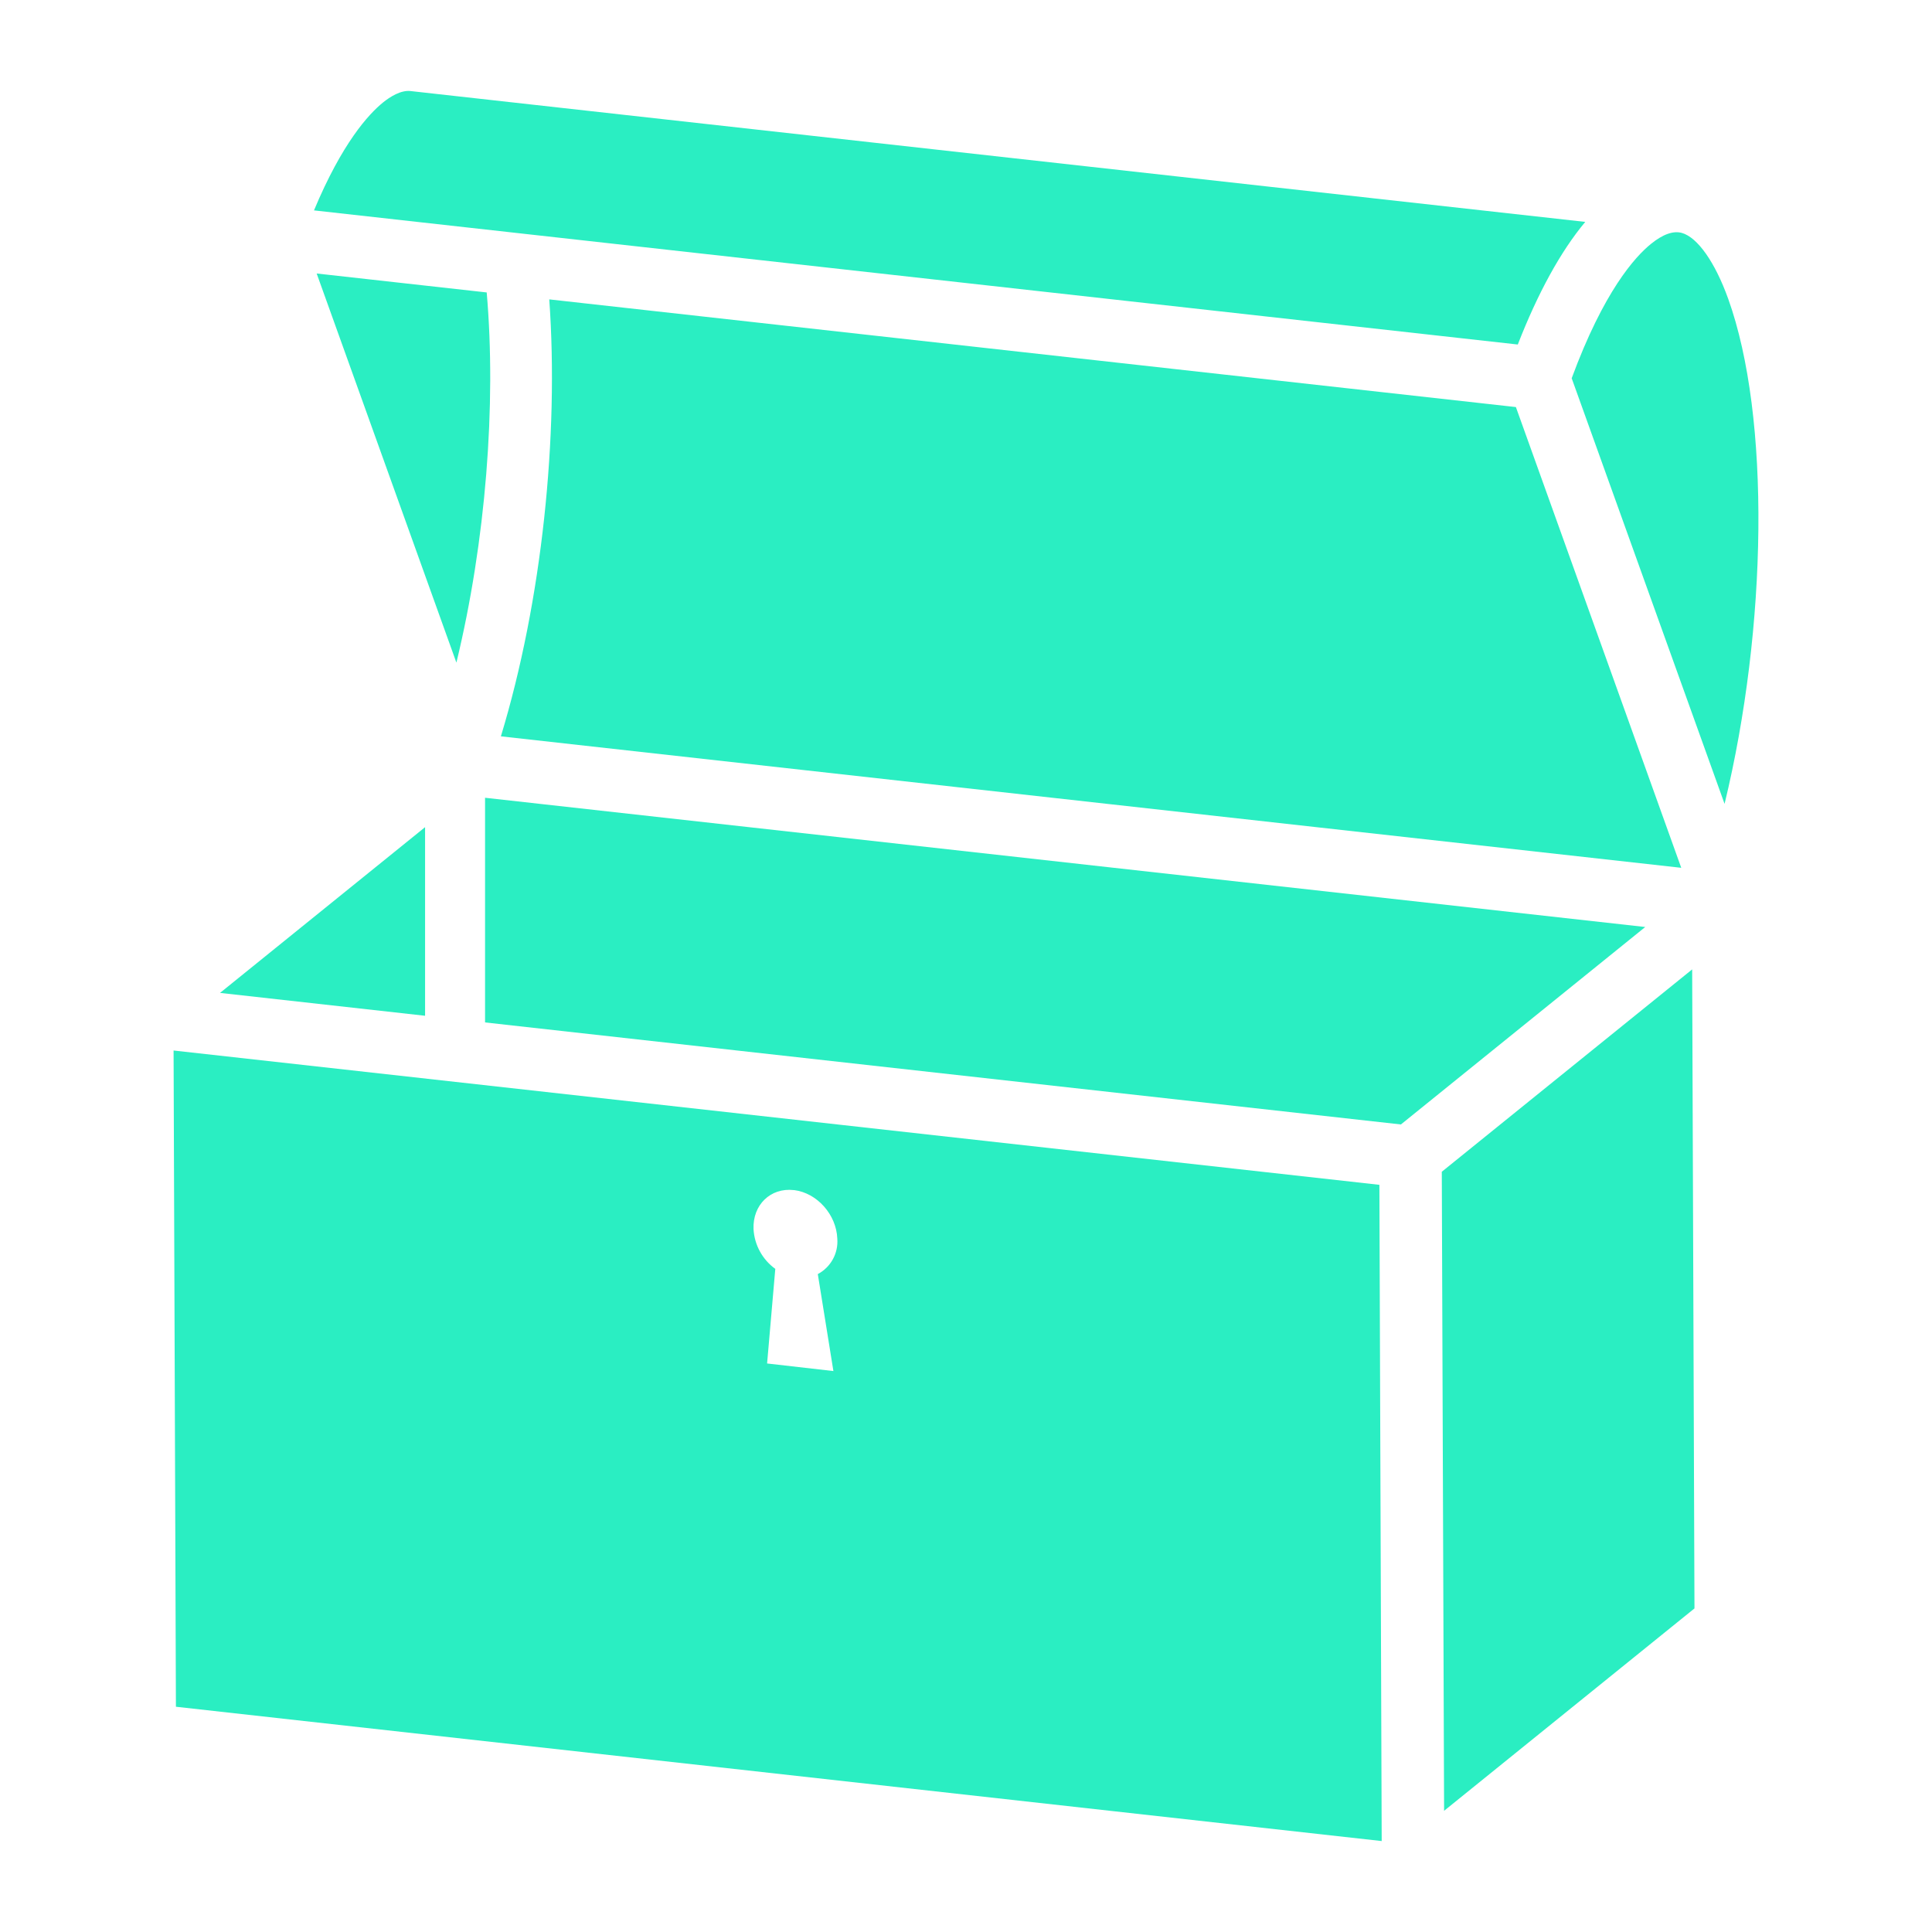
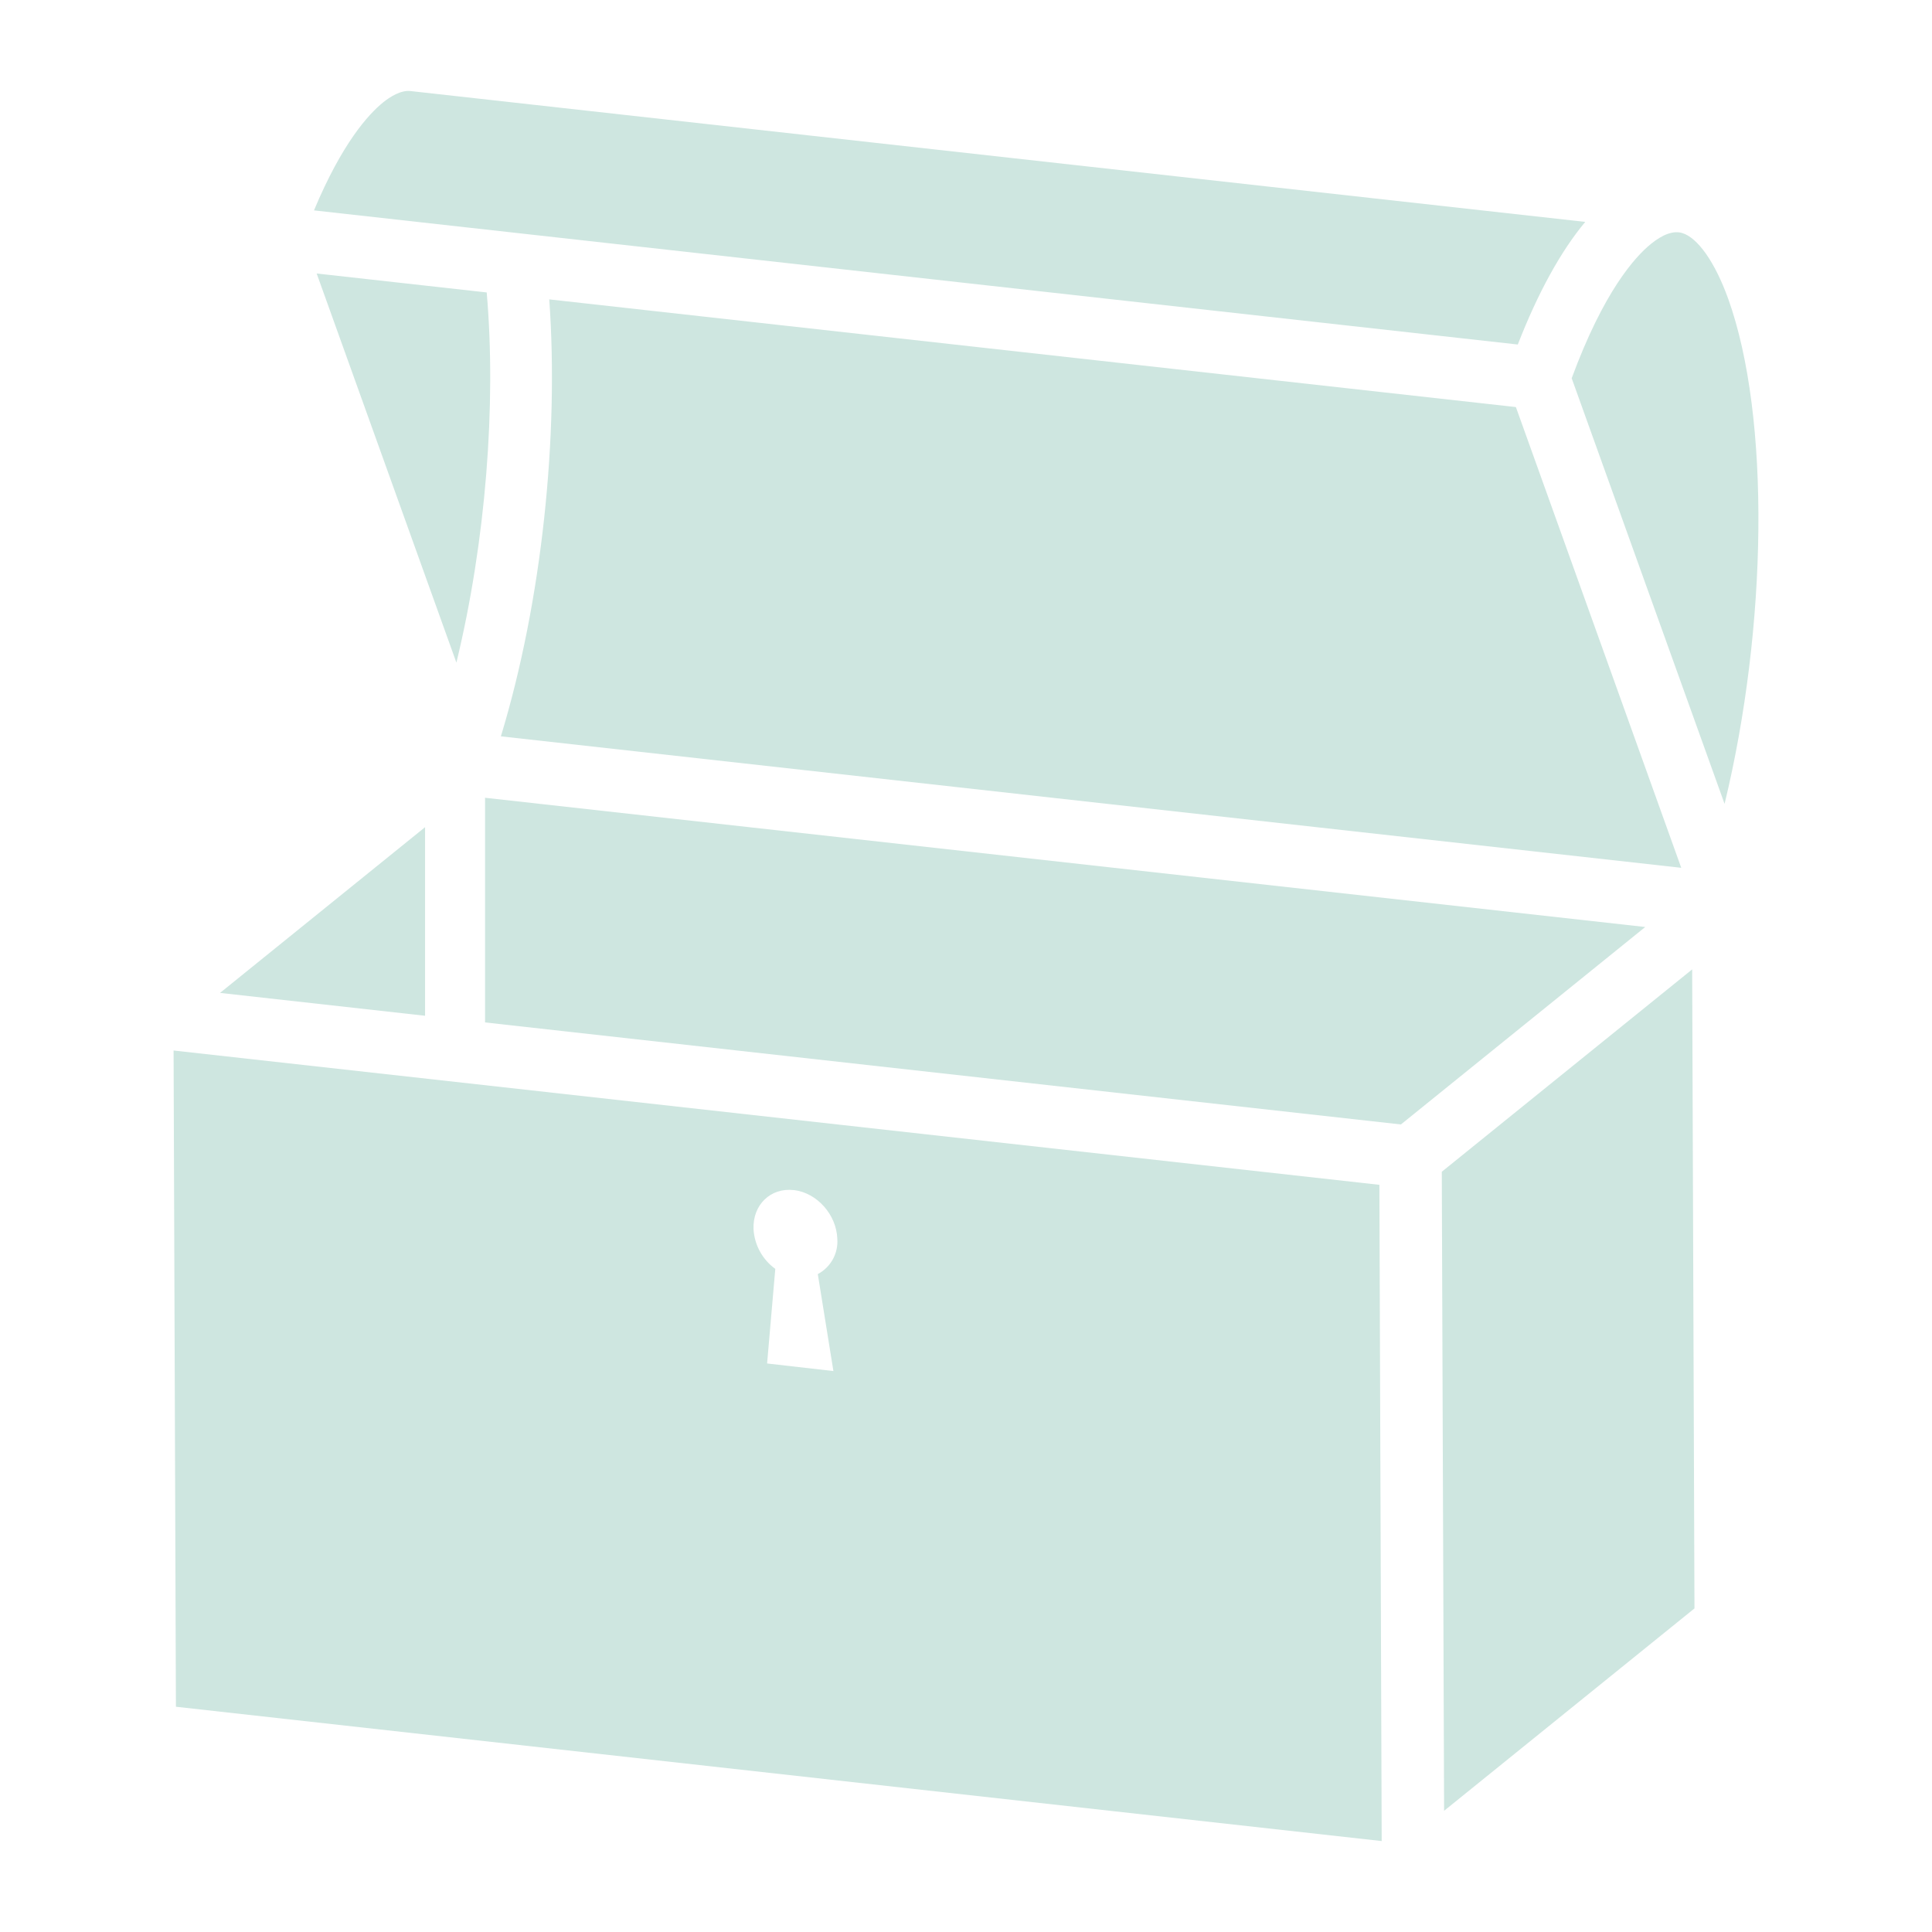
<svg xmlns="http://www.w3.org/2000/svg" viewBox="0 0 512 512" style="height: 512px; width: 512px;">
  <g class="" transform="translate(0,0)" style="">
-     <path d="M457.03 213.037L416.514 100.24C425 77.232 433.27 68.075 437.527 64.633c3.162-2.563 5.922-3.534 8.185-2.904 4.134 1.168 8.775 7.7 12.278 17.456 11.266 31.347 10.377 87.094-.96 133.85zm-324.287-17.9l312.804 34.84-43.82-122.1L145.558 79.34c2.593 36.102-1.913 79.913-12.817 115.796zM128.98 77.5l-45.06-5.02 37.03 103.123c7.773-32.06 10.625-68.357 8.03-98.102zM101.46 27.19c-3.793 3.1-10.77 10.666-18.25 28.566L402.23 91.3c5.333-13.695 11.37-24.702 17.88-32.495L108.796 24.13c-2.573-.29-5.415 1.51-7.338 3.06zm280.63 283.338l.61 169.352 66.352-53.63-.61-169.35zM366.163 487.9L46.62 452.306 46 278.396l319.553 35.594zM216.726 337.648a9.777 9.777 0 0 0 5.168-9.405c-.248-6.367-5.364-12.092-11.43-12.857h-.125c-6.14-.693-10.904 3.927-10.646 10.335a13.973 13.973 0 0 0 5.767 10.543l-2.17 25.073 17.57 2.005zm219.28-91.983l-307.46-34.25v59.54l242.712 27.037zM58.31 263.13l54.34 6.058v-49.98z" fill="#2aeec2" fill-opacity="1" />
+     <path d="M457.03 213.037L416.514 100.24C425 77.232 433.27 68.075 437.527 64.633c3.162-2.563 5.922-3.534 8.185-2.904 4.134 1.168 8.775 7.7 12.278 17.456 11.266 31.347 10.377 87.094-.96 133.85zm-324.287-17.9l312.804 34.84-43.82-122.1L145.558 79.34c2.593 36.102-1.913 79.913-12.817 115.796zM128.98 77.5l-45.06-5.02 37.03 103.123c7.773-32.06 10.625-68.357 8.03-98.102zM101.46 27.19c-3.793 3.1-10.77 10.666-18.25 28.566L402.23 91.3c5.333-13.695 11.37-24.702 17.88-32.495L108.796 24.13c-2.573-.29-5.415 1.51-7.338 3.06zm280.63 283.338l.61 169.352 66.352-53.63-.61-169.35zM366.163 487.9L46.62 452.306 46 278.396l319.553 35.594zM216.726 337.648a9.777 9.777 0 0 0 5.168-9.405c-.248-6.367-5.364-12.092-11.43-12.857h-.125c-6.14-.693-10.904 3.927-10.646 10.335a13.973 13.973 0 0 0 5.767 10.543l-2.17 25.073 17.57 2.005zm219.28-91.983l-307.46-34.25v59.54l242.712 27.037zM58.31 263.13l54.34 6.058v-49.98z" fill="#cee6e0" fill-opacity="1" />
  </g>
</svg>
